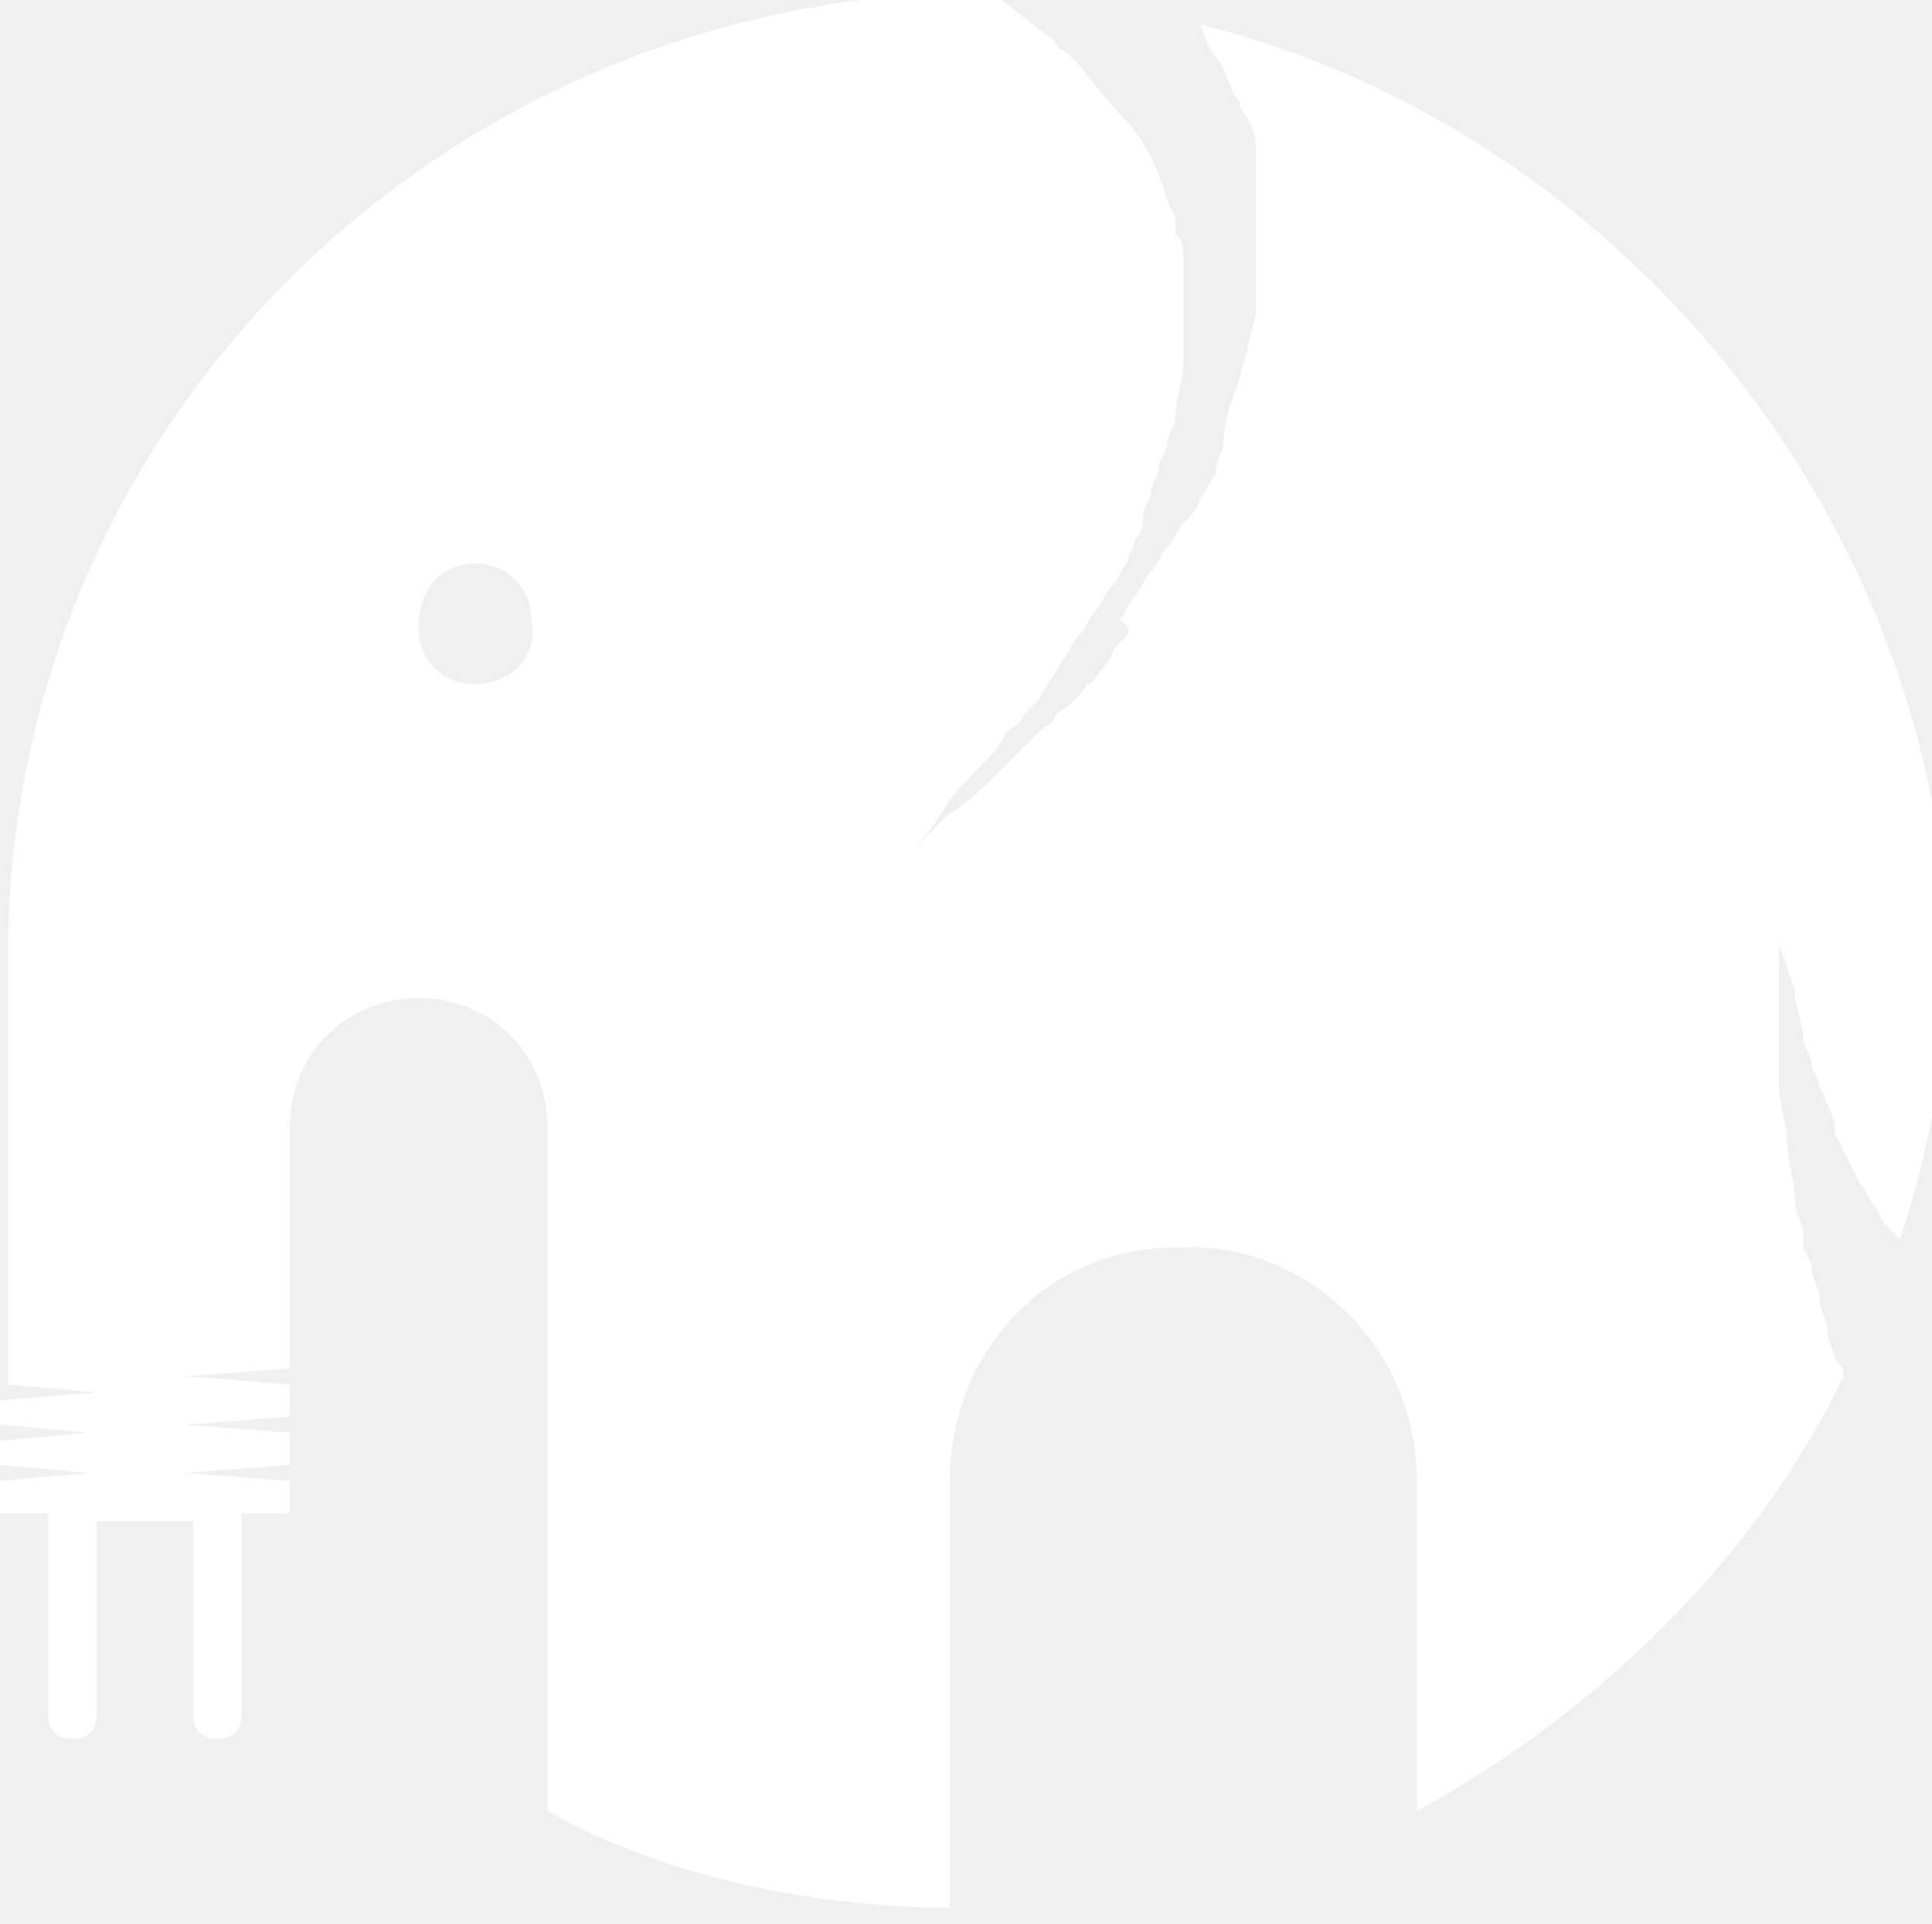
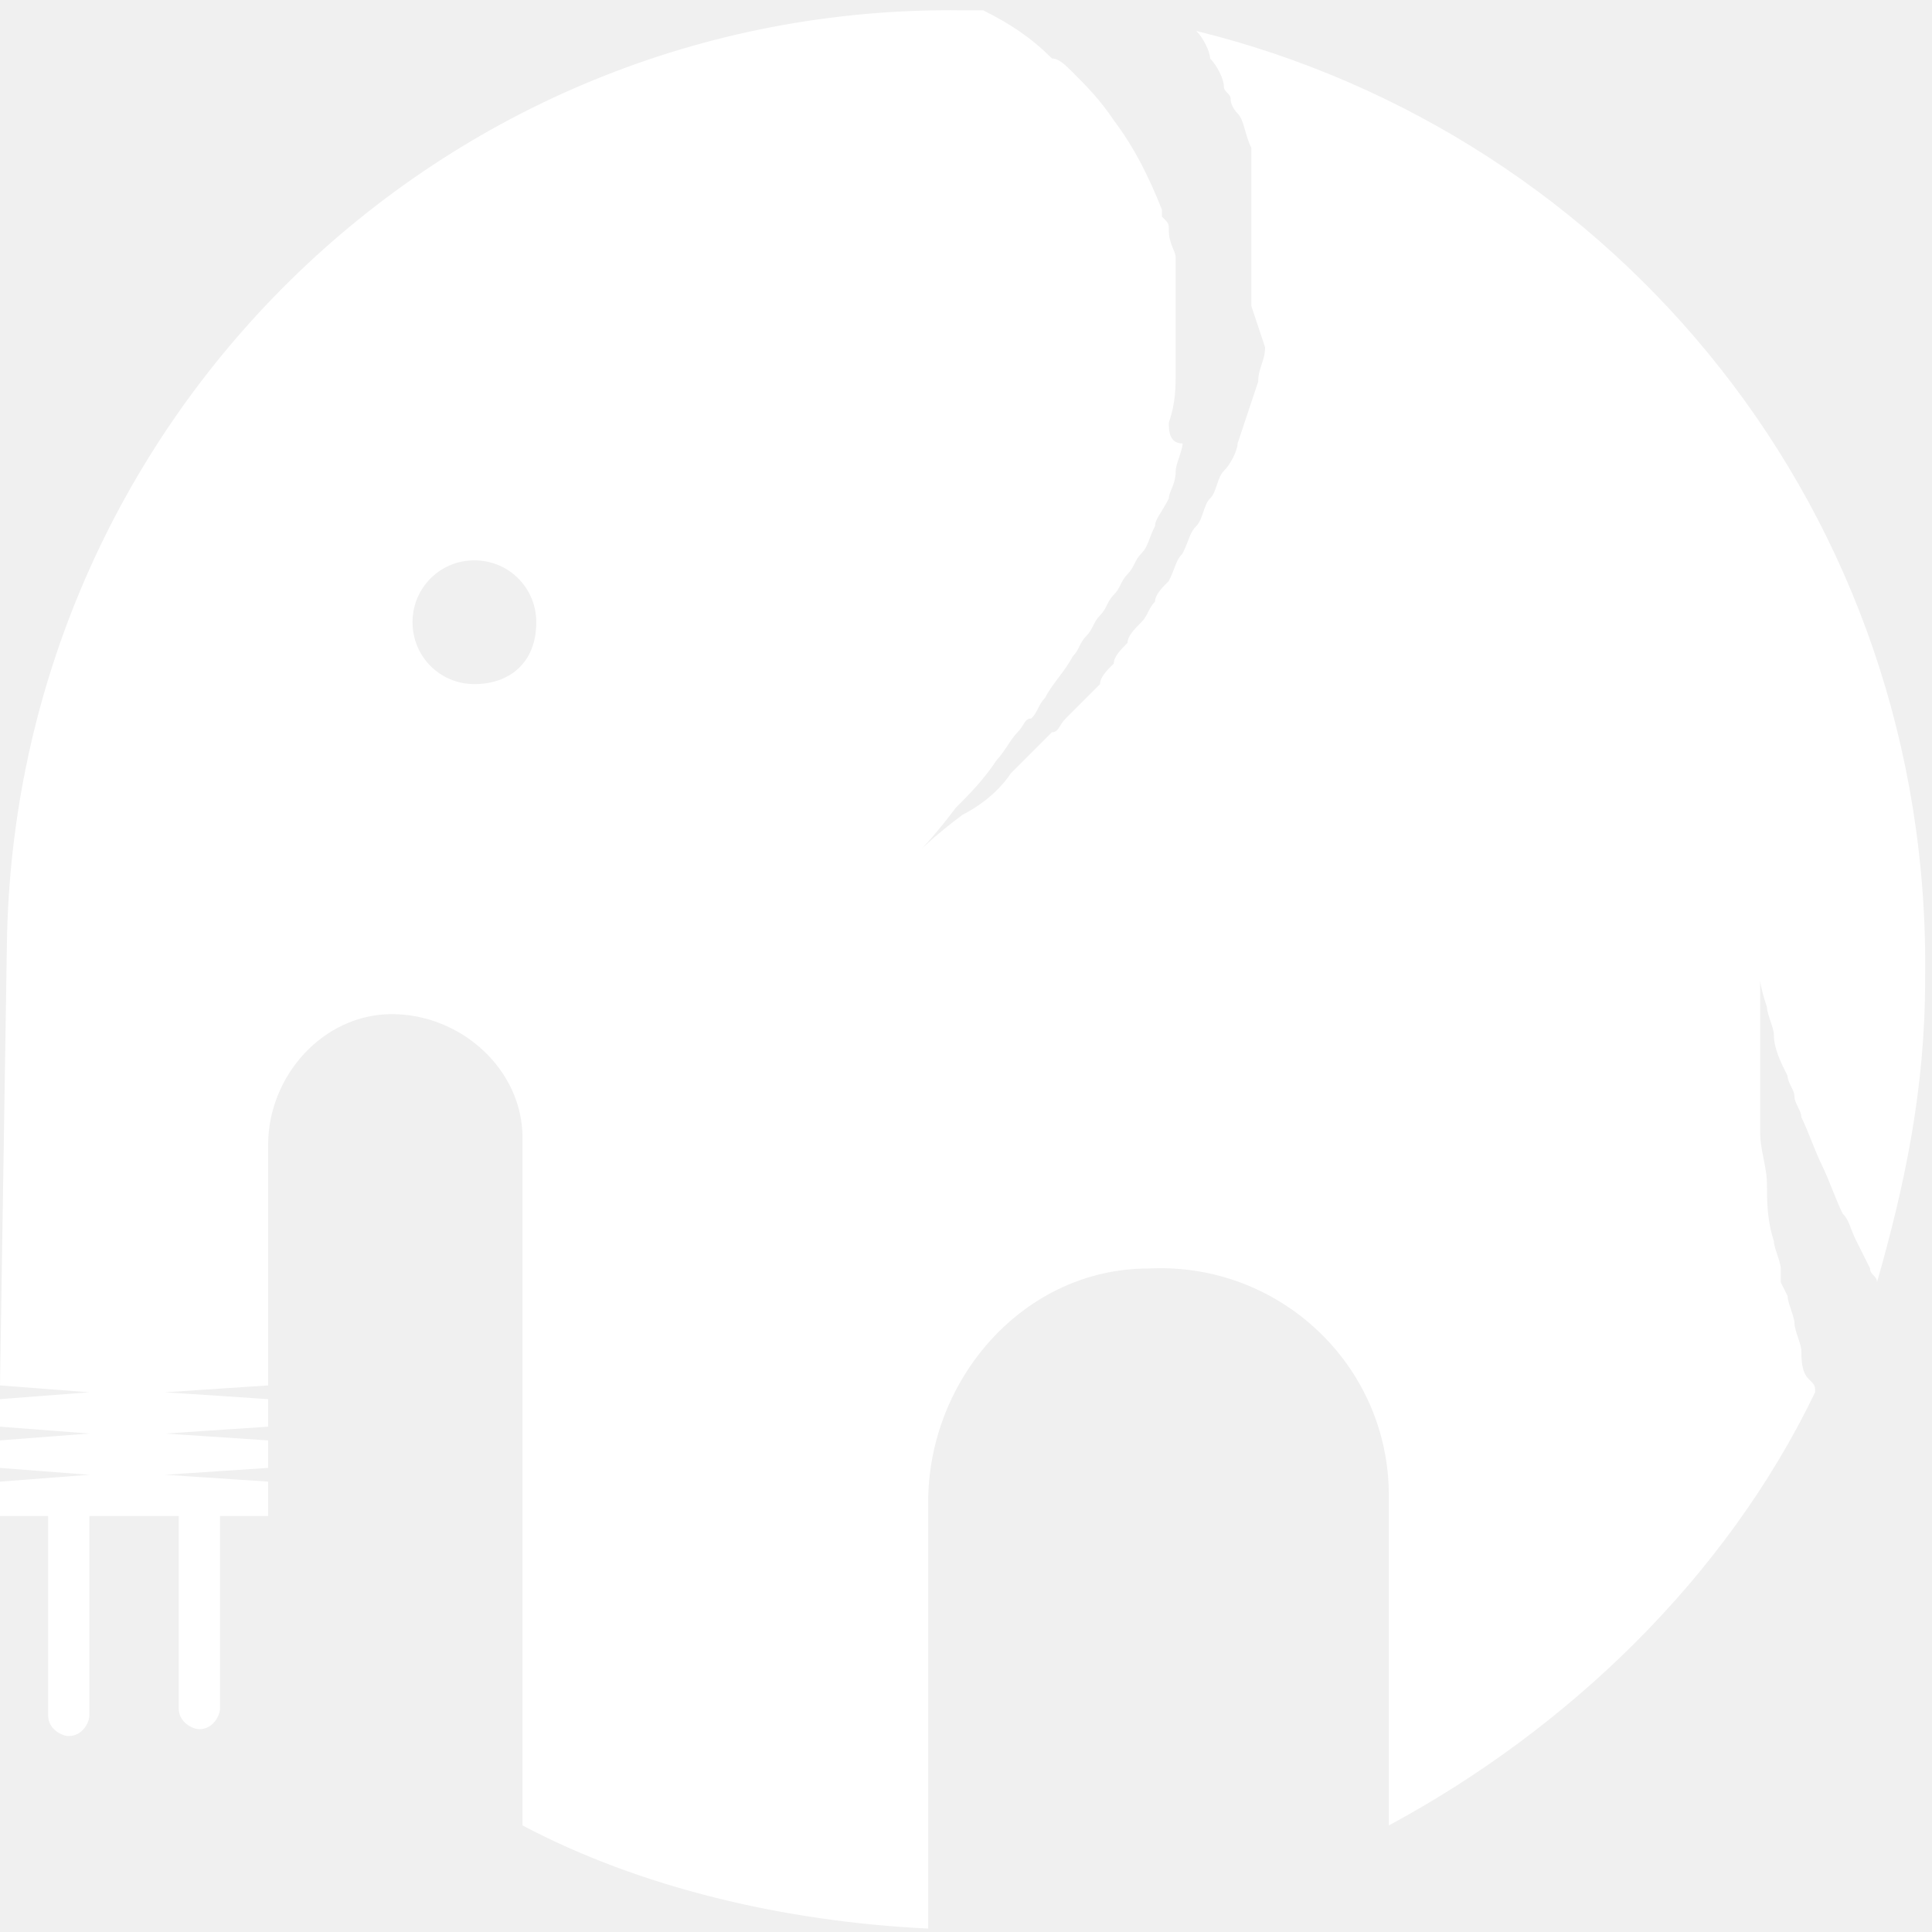
- <svg xmlns="http://www.w3.org/2000/svg" xmlns:xlink="http://www.w3.org/1999/xlink" version="1.0" id="Layer_1" x="0px" y="0px" height="24" viewBox="0 0 24 23.9" style="enable-background:new 0 0 24 23.9;" xml:space="preserve">
+ <svg xmlns="http://www.w3.org/2000/svg" xmlns:xlink="http://www.w3.org/1999/xlink" version="1.0" id="Layer_1" x="0px" y="0px" viewBox="0 0 28.1 28" style="enable-background:new 0 0 28.1 28;" xml:space="preserve" height="24" width="24">
  <style type="text/css">
	.st0{fill:none;}
- 	.st1{clip-path:url(#SVGID_4_);fill:url(#SVGID_5_);}
+ 	.st1{clip-path:url(#SVGID_4_);fill:#FFFFFF;}
	.st2{clip-path:url(#SVGID_4_);fill:none;}
	.st3{clip-path:url(#SVGID_4_);}
- 	.st4{opacity:0.2;clip-path:url(#SVGID_7_);}
+ 	.st4{opacity:0.2;clip-path:url(#SVGID_6_);}
+ 	.st5{clip-path:url(#SVGID_14_);fill:#FFFFFF;}
+ 	.st6{clip-path:url(#SVGID_16_);fill:#FFFFFF;}
</style>
  <g>
    <defs>
-       <rect id="SVGID_1_" x="-56" y="-488" width="1000" height="1000" />
+       <rect id="SVGID_1_" x="-260.5" y="-486" width="1000" height="1000" />
    </defs>
    <clipPath id="SVGID_2_">
      <use xlink:href="#SVGID_1_" style="overflow:visible;" />
    </clipPath>
  </g>
-   <rect x="-56" y="-488" class="st0" width="1000" height="1000" />
+   <rect x="-260.5" y="-486" class="st0" width="1000" height="1000" />
  <g>
    <defs>
-       <path id="SVGID_3_" d="M14.9,0.3C15,0.5,15,0.6,15.1,0.7c0.1,0.1,0.1,0.2,0.2,0.4c0,0.1,0.1,0.1,0.1,0.2c0,0.1,0.1,0.1,0.1,0.2    c0.1,0.1,0.1,0.3,0.1,0.4c0,0,0,0,0,0.1c0,0,0,0.1,0,0.1l0,0.2l0,0.2c0,0.1,0,0.1,0,0.2c0,0.1,0,0.3,0,0.4c0,0.1,0,0.3,0,0.4    l0,0.2c0,0.1,0,0.1,0,0.2l-0.1,0.4c0,0.1-0.1,0.3-0.1,0.4c-0.1,0.3-0.2,0.5-0.2,0.8c0,0.1-0.1,0.2-0.1,0.4    c-0.1,0.1-0.1,0.2-0.2,0.3c0,0.1-0.1,0.2-0.2,0.3c-0.1,0.1-0.1,0.2-0.2,0.3c-0.1,0.1-0.1,0.2-0.2,0.3c-0.1,0.1-0.1,0.2-0.2,0.3    c-0.1,0.1-0.1,0.2-0.2,0.3C14.1,7.8,14,7.9,13.9,8c-0.1,0.1-0.1,0.2-0.2,0.3c-0.1,0.1-0.1,0.2-0.2,0.2c-0.1,0.2-0.3,0.3-0.4,0.4    C13.1,9,13,9,12.9,9.1c-0.1,0.1-0.1,0.1-0.2,0.2c-0.1,0.1-0.2,0.2-0.3,0.3c-0.2,0.2-0.4,0.4-0.6,0.5c-0.3,0.3-0.5,0.5-0.5,0.5    s0.2-0.2,0.4-0.5c0.1-0.2,0.3-0.4,0.5-0.6c0.1-0.1,0.2-0.2,0.3-0.4C12.6,9,12.7,9,12.7,8.9c0.1-0.1,0.1-0.1,0.2-0.2    c0.1-0.2,0.2-0.3,0.3-0.5c0.1-0.1,0.1-0.2,0.2-0.3c0.1-0.1,0.1-0.2,0.2-0.3c0.1-0.1,0.1-0.2,0.2-0.3c0.1-0.1,0.1-0.2,0.2-0.3    c0-0.1,0.1-0.2,0.1-0.3c0.1-0.1,0.1-0.2,0.1-0.3c0-0.1,0.1-0.2,0.1-0.3c0-0.1,0.1-0.2,0.1-0.3c0-0.1,0.1-0.2,0.1-0.3    c0-0.1,0.1-0.2,0.1-0.3c0-0.2,0.1-0.5,0.1-0.7c0-0.1,0-0.2,0-0.3l0-0.3c0-0.1,0-0.1,0-0.2l0-0.2c0-0.1,0-0.2,0-0.3    c0-0.1,0-0.2-0.1-0.3c0-0.1,0-0.1,0-0.2l-0.1-0.2c-0.1-0.4-0.3-0.8-0.6-1.1c0,0,0,0,0,0c-0.2-0.2-0.4-0.5-0.6-0.7    c-0.1-0.1-0.2-0.1-0.2-0.2c-0.3-0.2-0.5-0.4-0.8-0.6c-0.1,0-0.2,0-0.2,0C5.5,0,0.2,5.2,0.1,11.7l0,0l0,5.5l1.1,0.1L0,17.4l0,0.3    l1.1,0.1L0,17.9l0,0.3l1.1,0.1L0,18.4l0,0.4h0.6v2.5c0,0.2,0.1,0.3,0.3,0.3c0.2,0,0.3-0.1,0.3-0.3v-2.4l1.2,0v2.4    c0,0.2,0.1,0.3,0.3,0.3c0.2,0,0.3-0.1,0.3-0.3v-2.5h0.6v-0.4l-1.3-0.1l1.3-0.1v-0.4l-1.3-0.1l1.3-0.1v-0.4l-1.3-0.1l1.3-0.1v-3    c0-0.9,0.7-1.6,1.6-1.6c0.9,0,1.6,0.7,1.6,1.6v8.5c1.4,0.8,3.3,1.2,5,1.2v-5.3c0-1.6,1.2-2.9,2.8-2.9c1.6-0.1,3,1.2,3,2.9v4.1    c2.2-1.2,4.2-3.1,5.3-5.4c0-0.1,0-0.1-0.1-0.2c0-0.1-0.1-0.2-0.1-0.4c0-0.1-0.1-0.2-0.1-0.4c0-0.1-0.1-0.2-0.1-0.4l-0.1-0.2l0-0.2    c0-0.1-0.1-0.2-0.1-0.4c0-0.2-0.1-0.5-0.1-0.7c0-0.2-0.1-0.5-0.1-0.7c0-0.1,0-0.2,0-0.3c0-0.1,0-0.2,0-0.3c0-0.2,0-0.4,0-0.5    c0-0.2,0-0.3,0-0.4c0-0.2,0-0.3,0-0.3s0,0.1,0.1,0.3c0,0.1,0.1,0.2,0.1,0.4c0,0.1,0.1,0.3,0.1,0.5c0,0.1,0.1,0.2,0.1,0.3    c0,0.1,0.1,0.2,0.1,0.3c0.1,0.2,0.2,0.4,0.2,0.6c0.1,0.2,0.2,0.4,0.3,0.6c0.1,0.1,0.1,0.2,0.2,0.3l0.1,0.2l0.1,0.1    c0,0,0.1,0.1,0.1,0.1c0.4-1.2,0.6-2.4,0.6-3.7C24,6.4,20.1,1.6,14.9,0.3z M5.9,8.5c-0.4,0-0.7-0.3-0.7-0.7C5.2,7.3,5.5,7,5.9,7    c0.4,0,0.7,0.3,0.7,0.7C6.7,8.2,6.3,8.5,5.9,8.5z" />
+       <path id="SVGID_3_" d="M17.4,0.4c0.1,0.1,0.2,0.3,0.2,0.4c0.1,0.1,0.2,0.3,0.2,0.4c0,0.1,0.1,0.1,0.1,0.2c0,0.1,0.1,0.2,0.1,0.2    c0.1,0.1,0.1,0.3,0.2,0.5c0,0,0,0.1,0,0.1c0,0.1,0,0.1,0,0.2l0,0.2l0,0.2c0,0.1,0,0.2,0,0.2c0,0.2,0,0.3,0,0.5c0,0.2,0,0.3,0,0.5    l0,0.2c0,0.1,0,0.2,0,0.2L18.4,5c0,0.2-0.1,0.3-0.1,0.5c-0.1,0.3-0.2,0.6-0.3,0.9c0,0.1-0.1,0.3-0.2,0.4c-0.1,0.1-0.1,0.3-0.2,0.4    c-0.1,0.1-0.1,0.3-0.2,0.4c-0.1,0.1-0.1,0.2-0.2,0.4c-0.1,0.1-0.1,0.2-0.2,0.4c-0.1,0.1-0.2,0.2-0.2,0.3c-0.1,0.1-0.1,0.2-0.2,0.3    c-0.1,0.1-0.2,0.2-0.2,0.3c-0.1,0.1-0.2,0.2-0.2,0.3c-0.1,0.1-0.2,0.2-0.2,0.3c-0.2,0.2-0.3,0.3-0.5,0.5c-0.1,0.1-0.1,0.2-0.2,0.2    c-0.1,0.1-0.1,0.1-0.2,0.2c-0.1,0.1-0.3,0.3-0.4,0.4c-0.2,0.3-0.5,0.5-0.7,0.6c-0.4,0.3-0.6,0.5-0.6,0.5s0.2-0.2,0.5-0.6    c0.2-0.2,0.4-0.4,0.6-0.7c0.1-0.1,0.2-0.3,0.3-0.4c0.1-0.1,0.1-0.2,0.2-0.2c0.1-0.1,0.1-0.2,0.2-0.3c0.1-0.2,0.3-0.4,0.4-0.6    c0.1-0.1,0.1-0.2,0.2-0.3c0.1-0.1,0.1-0.2,0.2-0.3c0.1-0.1,0.1-0.2,0.2-0.3c0.1-0.1,0.1-0.2,0.2-0.3c0.1-0.1,0.1-0.2,0.2-0.3    c0.1-0.1,0.1-0.2,0.2-0.4c0-0.1,0.1-0.2,0.2-0.4c0-0.1,0.1-0.2,0.1-0.4c0-0.1,0.1-0.3,0.1-0.4C17,6.4,17,6.2,17,6.1    c0.1-0.3,0.1-0.5,0.1-0.8c0-0.1,0-0.3,0-0.4l0-0.4c0-0.1,0-0.1,0-0.2l0-0.2c0-0.1,0-0.3,0-0.4c0-0.1-0.1-0.2-0.1-0.4    c0-0.1,0-0.1-0.1-0.2L16.9,3c-0.2-0.5-0.4-0.9-0.7-1.3c0,0,0,0,0,0C16,1.4,15.8,1.2,15.6,1c-0.1-0.1-0.2-0.2-0.3-0.2    c-0.3-0.3-0.6-0.5-1-0.7c-0.1,0-0.2,0-0.3,0C6.4,0,0.2,6.1,0.1,13.7l0,0L0,20.1l1.3,0.1L0,20.3l0,0.4l1.3,0.1L0,20.9l0,0.4    l1.3,0.1L0,21.5L0,22h0.7v2.9c0,0.2,0.2,0.3,0.3,0.3c0.2,0,0.3-0.2,0.3-0.3V22l1.3,0v2.8c0,0.2,0.2,0.3,0.3,0.3    c0.2,0,0.3-0.2,0.3-0.3V22h0.7v-0.5l-1.5-0.1l1.5-0.1v-0.4l-1.5-0.1l1.5-0.1v-0.4l-1.5-0.1l1.5-0.1v-3.5c0-1,0.8-1.9,1.8-1.9    c1,0,1.9,0.8,1.9,1.8v10c1.7,0.9,3.8,1.4,5.9,1.5v-6.2c0-1.8,1.4-3.4,3.2-3.4c1.9-0.1,3.5,1.4,3.5,3.3v4.8    c2.6-1.4,4.9-3.6,6.2-6.3c0-0.1,0-0.1-0.1-0.2c-0.1-0.1-0.1-0.3-0.1-0.4c0-0.1-0.1-0.3-0.1-0.4c0-0.1-0.1-0.3-0.1-0.4l-0.1-0.2    l0-0.2c0-0.1-0.1-0.3-0.1-0.4c-0.1-0.3-0.1-0.6-0.1-0.8c0-0.3-0.1-0.5-0.1-0.8c0-0.1,0-0.2,0-0.4c0-0.1,0-0.2,0-0.3    c0-0.2,0-0.4,0-0.6c0-0.2,0-0.3,0-0.5c0-0.2,0-0.4,0-0.4s0,0.1,0.1,0.4c0,0.1,0.1,0.3,0.1,0.4c0,0.2,0.1,0.4,0.2,0.6    c0,0.1,0.1,0.2,0.1,0.3c0,0.1,0.1,0.2,0.1,0.3c0.1,0.2,0.2,0.5,0.3,0.7c0.1,0.2,0.2,0.5,0.3,0.7c0.1,0.1,0.1,0.2,0.2,0.4l0.1,0.2    l0.1,0.2c0,0.1,0.1,0.1,0.1,0.2c0.4-1.4,0.7-2.8,0.7-4.4C28.1,7.4,23.5,1.9,17.4,0.4z M6.9,9.9c-0.5,0-0.9-0.4-0.9-0.9    c0-0.5,0.4-0.9,0.9-0.9c0.5,0,0.9,0.4,0.9,0.9C7.8,9.6,7.4,9.9,6.9,9.9z" />
    </defs>
    <clipPath id="SVGID_4_">
      <use xlink:href="#SVGID_3_" style="overflow:visible;" />
    </clipPath>
-     <linearGradient id="SVGID_5_" gradientUnits="userSpaceOnUse" x1="-55.571" y1="512.8" x2="-55.475" y2="512.8" gradientTransform="matrix(0 -249.3837 -249.3837 0 127895.992 -13834.358)">
-       <stop offset="0" style="stop-color:#FFFFFF" />
-       <stop offset="0.508" style="stop-color:#FFFFFF" />
-       <stop offset="1" style="stop-color:#FFFFFF" />
-     </linearGradient>
-     <rect class="st1" width="24" height="23.9" />
-     <path class="st2" d="M5.2,7.8C5.2,7.3,5.5,7,5.9,7c0.4,0,0.7,0.3,0.7,0.7c0,0.4-0.3,0.7-0.7,0.7C5.5,8.5,5.2,8.2,5.2,7.8 M0.1,11.7   L0.1,11.7L0,17.2l1.2,0.1L0,17.4l0,0.3l1.2,0.1L0,17.9l0,0.3l1.2,0.1L0,18.4l0,0.4h0.5v2.4c0,0.2,0.1,0.3,0.3,0.3   c0.3,0,0.3-0.3,0.3-0.3v-2.4l1.1,0l0,2.4c0,0.2,0.1,0.3,0.3,0.3c0.2,0,0.3-0.2,0.3-0.3c0-0.1,0-2.4,0-2.4h0.6v-0.4l-1.3-0.1   l1.3-0.1v-0.4l-1.3-0.1l1.3-0.1v-0.4l-1.3-0.1l1.3-0.1v-3c0-0.9,0.7-1.6,1.6-1.6c0.9,0,1.6,0.7,1.6,1.6v8.5c1.4,0.8,3.3,1.2,5,1.2   v-5.3c0-1.6,1.2-2.9,2.8-2.9c1.6-0.1,3,1.2,3,2.9v4.1c2.2-1.2,4.2-3.1,5.3-5.4c0-0.1,0-0.1-0.1-0.2c0-0.1-0.1-0.2-0.1-0.4   c0-0.1-0.1-0.2-0.1-0.4c0-0.1-0.1-0.2-0.1-0.4l-0.1-0.2l0-0.2c0-0.1-0.1-0.2-0.1-0.4c0-0.2-0.1-0.5-0.1-0.7c0-0.2-0.1-0.5-0.1-0.7   c0-0.1,0-0.2,0-0.3c0-0.1,0-0.2,0-0.3c0-0.2,0-0.4,0-0.5c0-0.2,0-0.3,0-0.4c0-0.2,0-0.3,0-0.3s0,0.1,0.1,0.3c0,0.1,0.1,0.2,0.1,0.4   c0,0.1,0.1,0.3,0.1,0.5c0,0.1,0.1,0.2,0.1,0.3c0,0.1,0.1,0.2,0.1,0.3c0.1,0.2,0.2,0.4,0.2,0.6c0.1,0.2,0.2,0.4,0.3,0.6   c0.1,0.1,0.1,0.2,0.2,0.3l0.1,0.2l0.1,0.1c0,0,0.1,0.1,0.1,0.1c0.4-1.2,0.6-2.4,0.6-3.7c0-5.6-3.9-10.3-9.1-11.6   C15,0.5,15,0.6,15.1,0.7c0.1,0.1,0.1,0.2,0.2,0.4c0,0.1,0.1,0.1,0.1,0.2c0,0.1,0.1,0.1,0.1,0.2c0.1,0.1,0.1,0.3,0.1,0.4   c0,0,0,0,0,0.1c0,0,0,0.1,0,0.1l0,0.2l0,0.2c0,0.1,0,0.1,0,0.2c0,0.1,0,0.3,0,0.4c0,0.1,0,0.3,0,0.4l0,0.2c0,0.1,0,0.1,0,0.2   l-0.1,0.4c0,0.1-0.1,0.3-0.1,0.4c-0.1,0.3-0.2,0.5-0.2,0.8c0,0.1-0.1,0.2-0.1,0.4c-0.1,0.1-0.1,0.2-0.2,0.3c0,0.1-0.1,0.2-0.2,0.3   c-0.1,0.1-0.1,0.2-0.2,0.3c-0.1,0.1-0.1,0.2-0.2,0.3c-0.1,0.1-0.1,0.2-0.2,0.3c-0.1,0.1-0.1,0.2-0.2,0.3C14.1,7.8,14,7.9,13.9,8   c-0.1,0.1-0.1,0.2-0.2,0.3c-0.1,0.1-0.1,0.2-0.2,0.2c-0.1,0.2-0.3,0.3-0.4,0.4C13.1,9,13,9,12.9,9.1c-0.1,0.1-0.1,0.1-0.2,0.2   c-0.1,0.1-0.2,0.2-0.3,0.3c-0.2,0.2-0.4,0.4-0.6,0.5c-0.3,0.3-0.5,0.5-0.5,0.5s0.2-0.2,0.4-0.5c0.1-0.2,0.3-0.4,0.5-0.6   c0.1-0.1,0.2-0.2,0.3-0.4C12.6,9,12.7,9,12.7,8.9c0.1-0.1,0.1-0.1,0.2-0.2c0.1-0.2,0.2-0.3,0.3-0.5c0.1-0.1,0.1-0.2,0.2-0.3   c0.1-0.1,0.1-0.2,0.2-0.3c0.1-0.1,0.1-0.2,0.2-0.3c0.1-0.1,0.1-0.2,0.2-0.3c0-0.1,0.1-0.2,0.1-0.3c0.1-0.1,0.1-0.2,0.1-0.3   c0-0.1,0.1-0.2,0.1-0.3c0-0.1,0.1-0.2,0.1-0.3c0-0.1,0.1-0.2,0.1-0.3c0-0.1,0.1-0.2,0.1-0.3c0-0.2,0.1-0.5,0.1-0.7   c0-0.1,0-0.2,0-0.3l0-0.3c0-0.1,0-0.1,0-0.2l0-0.2c0-0.1,0-0.2,0-0.3c0-0.1,0-0.2-0.1-0.3c0-0.1,0-0.1,0-0.2l-0.1-0.2   c-0.1-0.4-0.3-0.8-0.6-1.1c0,0,0,0,0,0c-0.2-0.2-0.4-0.5-0.6-0.7c-0.1-0.1-0.2-0.1-0.2-0.2c-0.3-0.2-0.5-0.4-0.8-0.6   c-0.1,0-0.2,0-0.2,0C5.5,0,0.2,5.2,0.1,11.7" />
+     <rect class="st1" width="28.1" height="28" />
+     <path class="st2" d="M6.1,9.1c0-0.5,0.4-0.9,0.9-0.9c0.5,0,0.9,0.4,0.9,0.9c0,0.5-0.4,0.9-0.9,0.9C6.4,9.9,6.1,9.6,6.1,9.1    M0.1,13.7L0.1,13.7L0,20.1l1.4,0.1L0,20.3l0,0.4l1.4,0.1L0,20.9l0,0.4l1.4,0.1L0,21.5L0,22h0.6v2.8c0,0.2,0.2,0.4,0.4,0.4   c0.3,0,0.3-0.4,0.3-0.4V22l1.3,0l0,2.8c0,0.2,0.1,0.4,0.4,0.4c0.3,0,0.3-0.2,0.3-0.4c0-0.1,0-2.8,0-2.8h0.8v-0.5l-1.5-0.1l1.5-0.1   v-0.4l-1.5-0.1l1.5-0.1v-0.4l-1.5-0.1l1.5-0.1v-3.5c0-1,0.8-1.9,1.8-1.9c1,0,1.9,0.8,1.9,1.8v10c1.7,0.9,3.8,1.4,5.9,1.5v-6.2   c0-1.8,1.4-3.4,3.2-3.4c1.9-0.1,3.5,1.4,3.5,3.3v4.8c2.6-1.4,4.9-3.6,6.2-6.3c0-0.1,0-0.1-0.1-0.2c-0.1-0.1-0.1-0.3-0.1-0.4   c0-0.1-0.1-0.3-0.1-0.4c0-0.1-0.1-0.3-0.1-0.4l-0.1-0.2l0-0.2c0-0.1-0.1-0.3-0.1-0.4c-0.1-0.3-0.1-0.6-0.1-0.8   c0-0.3-0.1-0.5-0.1-0.8c0-0.1,0-0.2,0-0.4c0-0.1,0-0.2,0-0.3c0-0.2,0-0.4,0-0.6c0-0.2,0-0.3,0-0.5c0-0.2,0-0.4,0-0.4s0,0.1,0.1,0.4   c0,0.1,0.1,0.3,0.1,0.4c0,0.2,0.1,0.4,0.2,0.6c0,0.1,0.1,0.2,0.1,0.3c0,0.1,0.1,0.2,0.1,0.3c0.1,0.2,0.2,0.5,0.3,0.7   c0.1,0.2,0.2,0.5,0.3,0.7c0.1,0.1,0.1,0.2,0.2,0.4l0.1,0.2l0.1,0.2c0,0.1,0.1,0.1,0.1,0.2c0.4-1.4,0.7-2.8,0.7-4.4   c0-6.6-4.5-12.1-10.6-13.6c0.1,0.1,0.2,0.3,0.2,0.4c0.1,0.1,0.2,0.3,0.2,0.4c0,0.1,0.1,0.1,0.1,0.2c0,0.1,0.1,0.2,0.1,0.2   c0.1,0.1,0.1,0.3,0.2,0.5c0,0,0,0.1,0,0.1c0,0.1,0,0.1,0,0.2l0,0.2l0,0.2c0,0.1,0,0.2,0,0.2c0,0.2,0,0.3,0,0.5c0,0.2,0,0.3,0,0.5   l0,0.2c0,0.1,0,0.2,0,0.2L18.4,5c0,0.2-0.1,0.3-0.1,0.5c-0.1,0.3-0.2,0.6-0.3,0.9c0,0.1-0.1,0.3-0.2,0.4c-0.1,0.1-0.1,0.3-0.2,0.4   c-0.1,0.1-0.1,0.3-0.2,0.4c-0.1,0.1-0.1,0.2-0.2,0.4c-0.1,0.1-0.1,0.2-0.2,0.4c-0.1,0.1-0.2,0.2-0.2,0.3c-0.1,0.1-0.1,0.2-0.2,0.3   c-0.1,0.1-0.2,0.2-0.2,0.3c-0.1,0.1-0.2,0.2-0.2,0.3c-0.1,0.1-0.2,0.2-0.2,0.3c-0.2,0.2-0.3,0.3-0.5,0.5c-0.1,0.1-0.1,0.2-0.2,0.2   c-0.1,0.1-0.1,0.1-0.2,0.2c-0.1,0.1-0.3,0.3-0.4,0.4c-0.2,0.3-0.5,0.5-0.7,0.6c-0.4,0.3-0.6,0.5-0.6,0.5s0.2-0.2,0.5-0.6   c0.2-0.2,0.4-0.4,0.6-0.7c0.1-0.1,0.2-0.3,0.3-0.4c0.1-0.1,0.1-0.2,0.2-0.2c0.1-0.1,0.1-0.2,0.2-0.3c0.1-0.2,0.3-0.4,0.4-0.6   c0.1-0.1,0.1-0.2,0.2-0.3c0.1-0.1,0.1-0.2,0.2-0.3c0.1-0.1,0.1-0.2,0.2-0.3c0.1-0.1,0.1-0.2,0.2-0.3c0.1-0.1,0.1-0.2,0.2-0.3   c0.1-0.1,0.1-0.2,0.2-0.4c0-0.1,0.1-0.2,0.2-0.4c0-0.1,0.1-0.2,0.1-0.4c0-0.1,0.1-0.3,0.1-0.4C17,6.4,17,6.2,17,6.1   c0.1-0.3,0.1-0.5,0.1-0.8c0-0.1,0-0.3,0-0.4l0-0.4c0-0.1,0-0.1,0-0.2l0-0.2c0-0.1,0-0.3,0-0.4c0-0.1-0.1-0.2-0.1-0.4   c0-0.1,0-0.1-0.1-0.2L16.9,3c-0.2-0.5-0.4-0.9-0.7-1.3c0,0,0,0,0,0C16,1.4,15.8,1.2,15.6,1c-0.1-0.1-0.2-0.2-0.3-0.2   c-0.3-0.3-0.6-0.5-1-0.7c-0.1,0-0.2,0-0.3,0C6.4,0,0.2,6.1,0.1,13.7" />
    <g class="st3">
      <defs>
-         <rect id="SVGID_6_" x="-14.4" y="-36.2" width="96.3" height="96.3" />
+         <rect id="SVGID_5_" x="-16.9" y="-42.3" width="112.6" height="112.6" />
      </defs>
-       <clipPath id="SVGID_7_">
-         <use xlink:href="#SVGID_6_" style="overflow:visible;" />
+       <clipPath id="SVGID_6_">
+         <use xlink:href="#SVGID_5_" style="overflow:visible;" />
      </clipPath>
      <g class="st4">
        <g>
          <defs>
-             <rect id="SVGID_8_" x="1.1" y="0.7" width="12.8" height="14.3" />
+             <rect id="SVGID_7_" x="1.3" y="0.9" width="15" height="16.8" />
          </defs>
-           <clipPath id="SVGID_9_">
-             <use xlink:href="#SVGID_8_" style="overflow:visible;" />
+           <clipPath id="SVGID_8_">
+             <use xlink:href="#SVGID_7_" style="overflow:visible;" />
          </clipPath>
        </g>
      </g>
      <g class="st4">
        <g>
          <defs>
-             <rect id="SVGID_10_" x="15.4" y="1.2" width="7.3" height="9.6" />
+             <rect id="SVGID_9_" x="18" y="1.5" width="8.6" height="11.2" />
          </defs>
-           <clipPath id="SVGID_11_">
-             <use xlink:href="#SVGID_10_" style="overflow:visible;" />
+           <clipPath id="SVGID_10_">
+             <use xlink:href="#SVGID_9_" style="overflow:visible;" />
          </clipPath>
        </g>
      </g>
      <g class="st4">
        <g>
          <defs>
-             <rect id="SVGID_12_" x="0.1" y="15.4" width="3.3" height="1.6" />
+             <rect id="SVGID_11_" x="3.1" y="13.8" width="5.4" height="2.6" />
          </defs>
-           <clipPath id="SVGID_13_">
-             <use xlink:href="#SVGID_12_" style="overflow:visible;" />
+           <clipPath id="SVGID_12_">
+             <use xlink:href="#SVGID_11_" style="overflow:visible;" />
          </clipPath>
        </g>
      </g>
      <g class="st4">
        <g>
          <defs>
-             <rect id="SVGID_14_" x="0.7" y="18.8" width="0.1" height="1.8" />
+             <rect id="SVGID_13_" x="0.8" y="22" width="0.1" height="2.1" />
          </defs>
-           <clipPath id="SVGID_15_">
-             <use xlink:href="#SVGID_14_" style="overflow:visible;" />
+           <clipPath id="SVGID_14_">
+             <use xlink:href="#SVGID_13_" style="overflow:visible;" />
          </clipPath>
+           <polygon class="st5" points="0.9,22 0.9,24.1 0.8,22     " />
        </g>
      </g>
      <g class="st4">
        <g>
          <defs>
-             <rect id="SVGID_16_" x="2.4" y="18.8" width="0.1" height="1.8" />
+             <rect id="SVGID_15_" x="2.8" y="22" width="0.1" height="2.1" />
          </defs>
-           <clipPath id="SVGID_17_">
-             <use xlink:href="#SVGID_16_" style="overflow:visible;" />
+           <clipPath id="SVGID_16_">
+             <use xlink:href="#SVGID_15_" style="overflow:visible;" />
+           </clipPath>
+           <polygon class="st6" points="3,22 2.9,24.1 2.8,22     " />
+         </g>
+       </g>
+       <g class="st4">
+         <g>
+           <defs>
+             <rect id="SVGID_17_" x="13.1" y="17.1" width="8" height="4.3" />
+           </defs>
+           <clipPath id="SVGID_18_">
+             <use xlink:href="#SVGID_17_" style="overflow:visible;" />
          </clipPath>
        </g>
      </g>
    </g>
  </g>
</svg>
